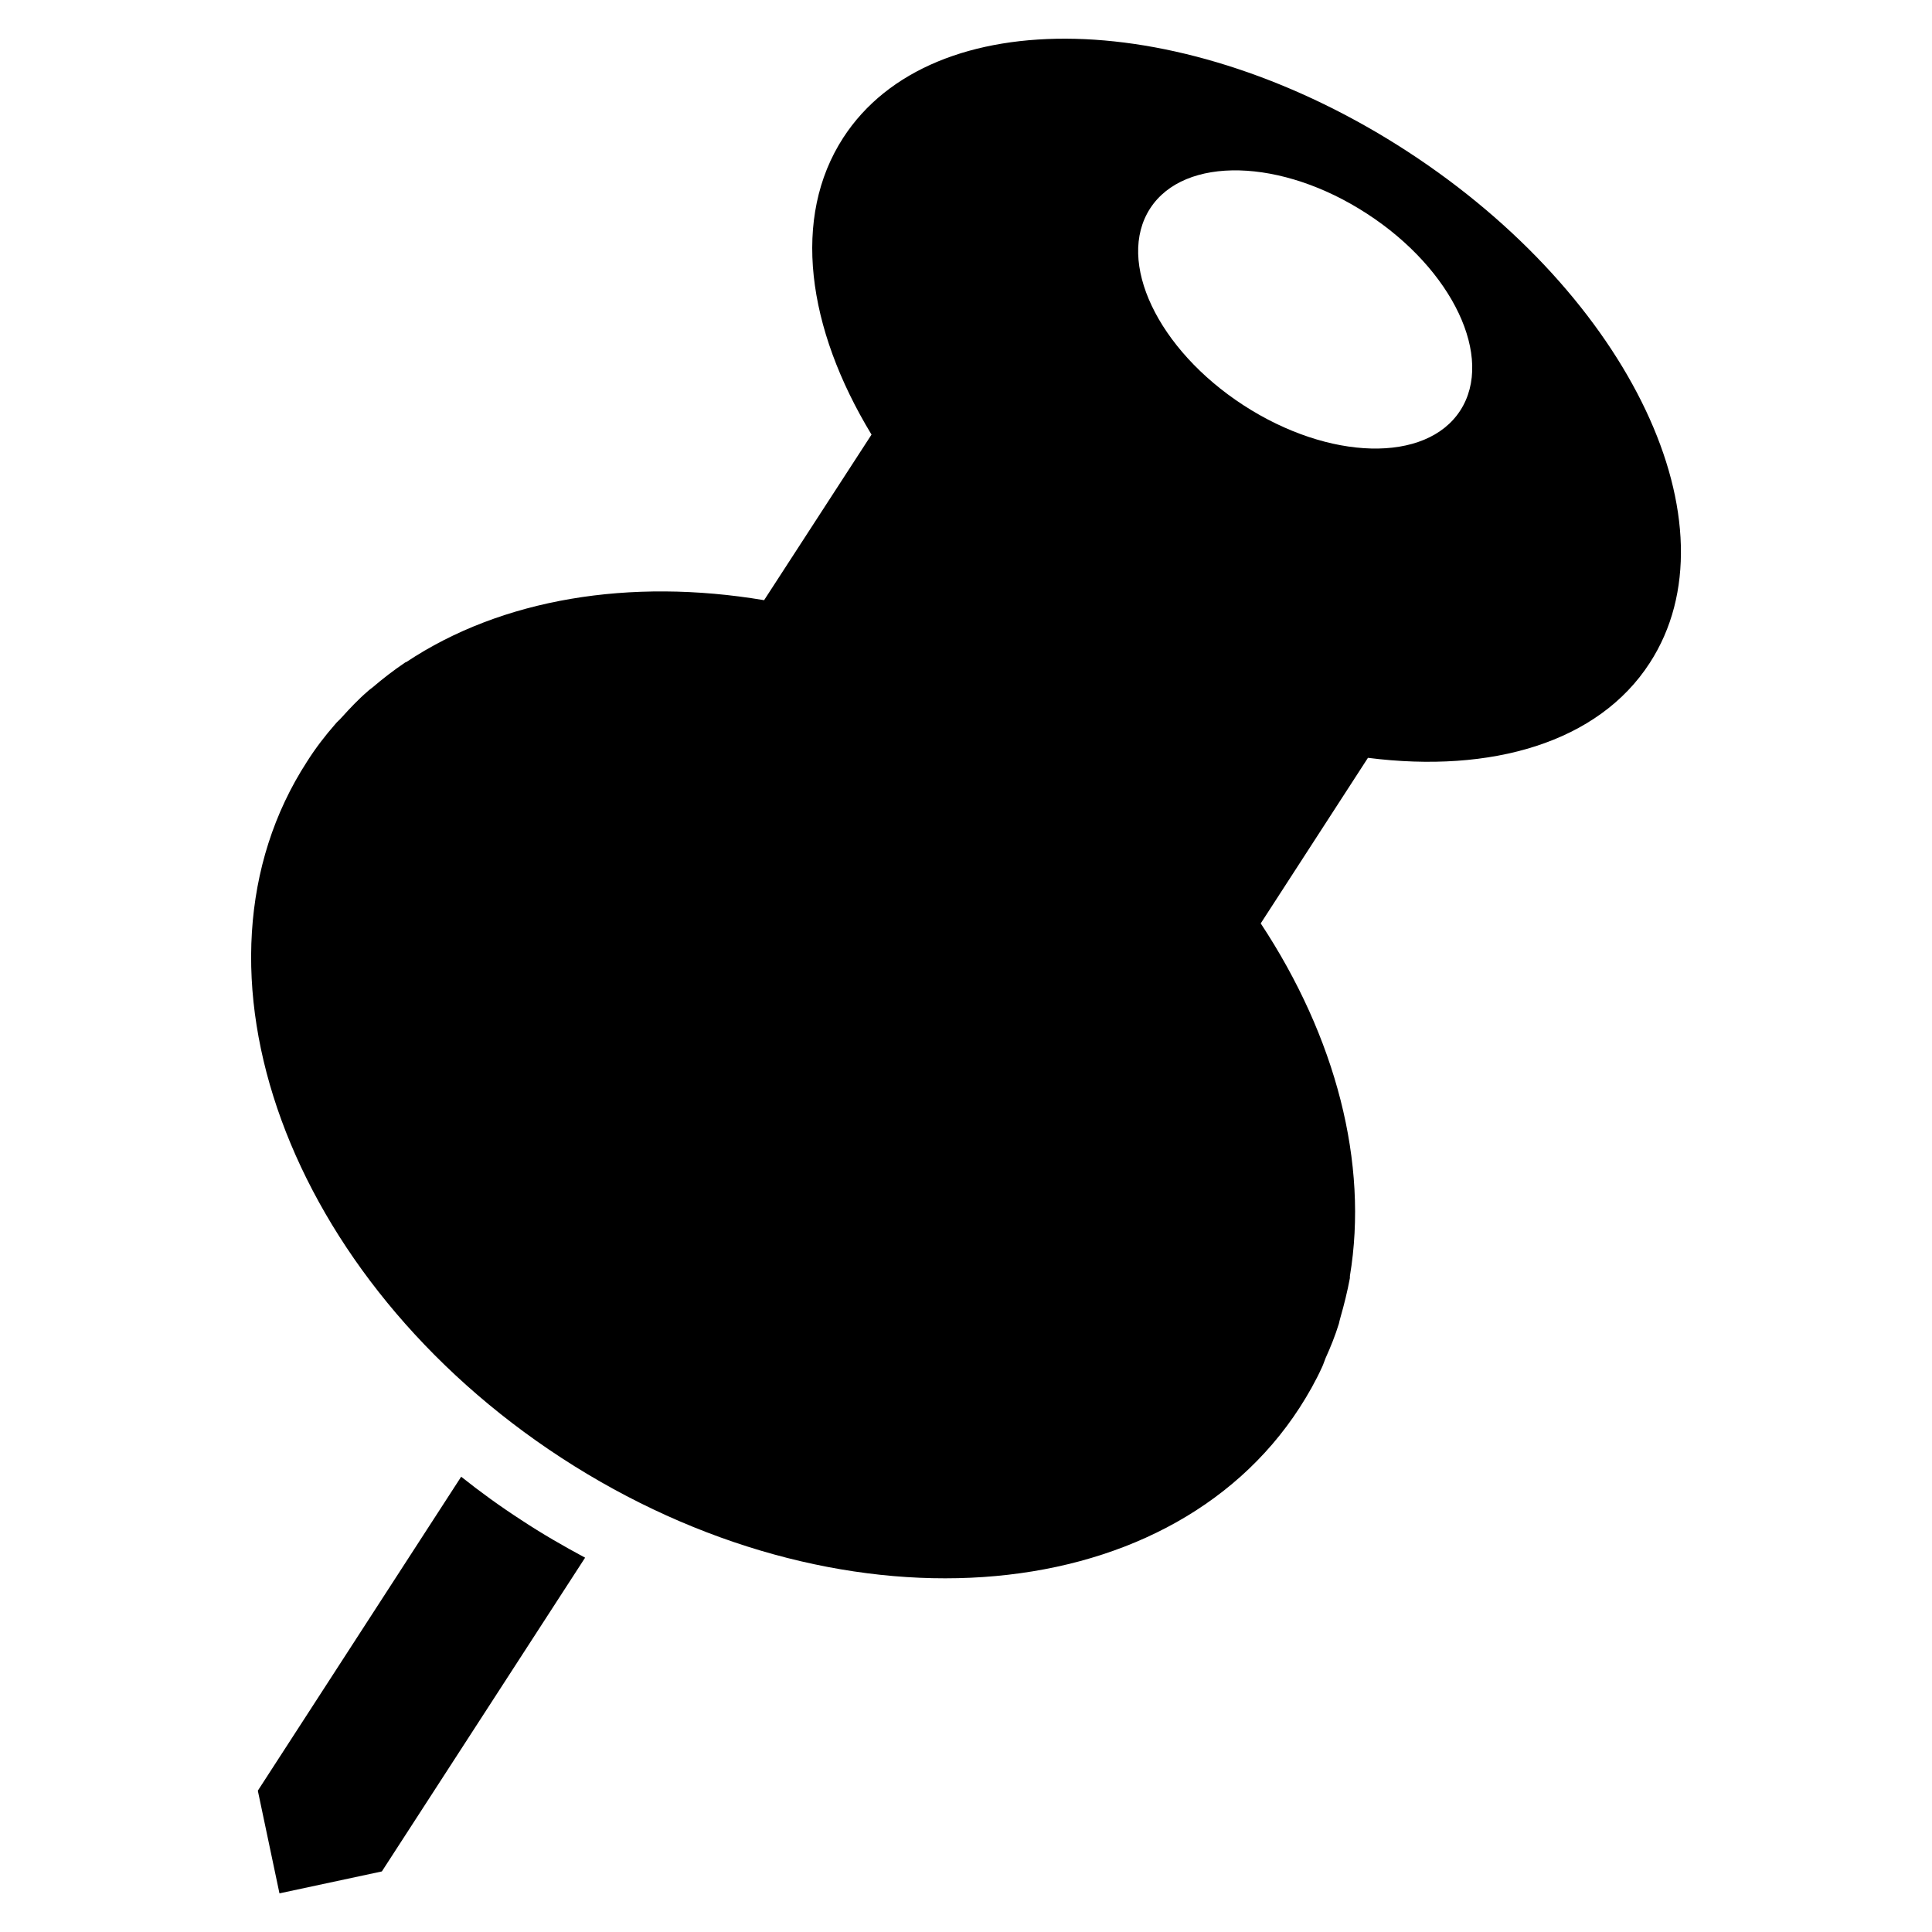
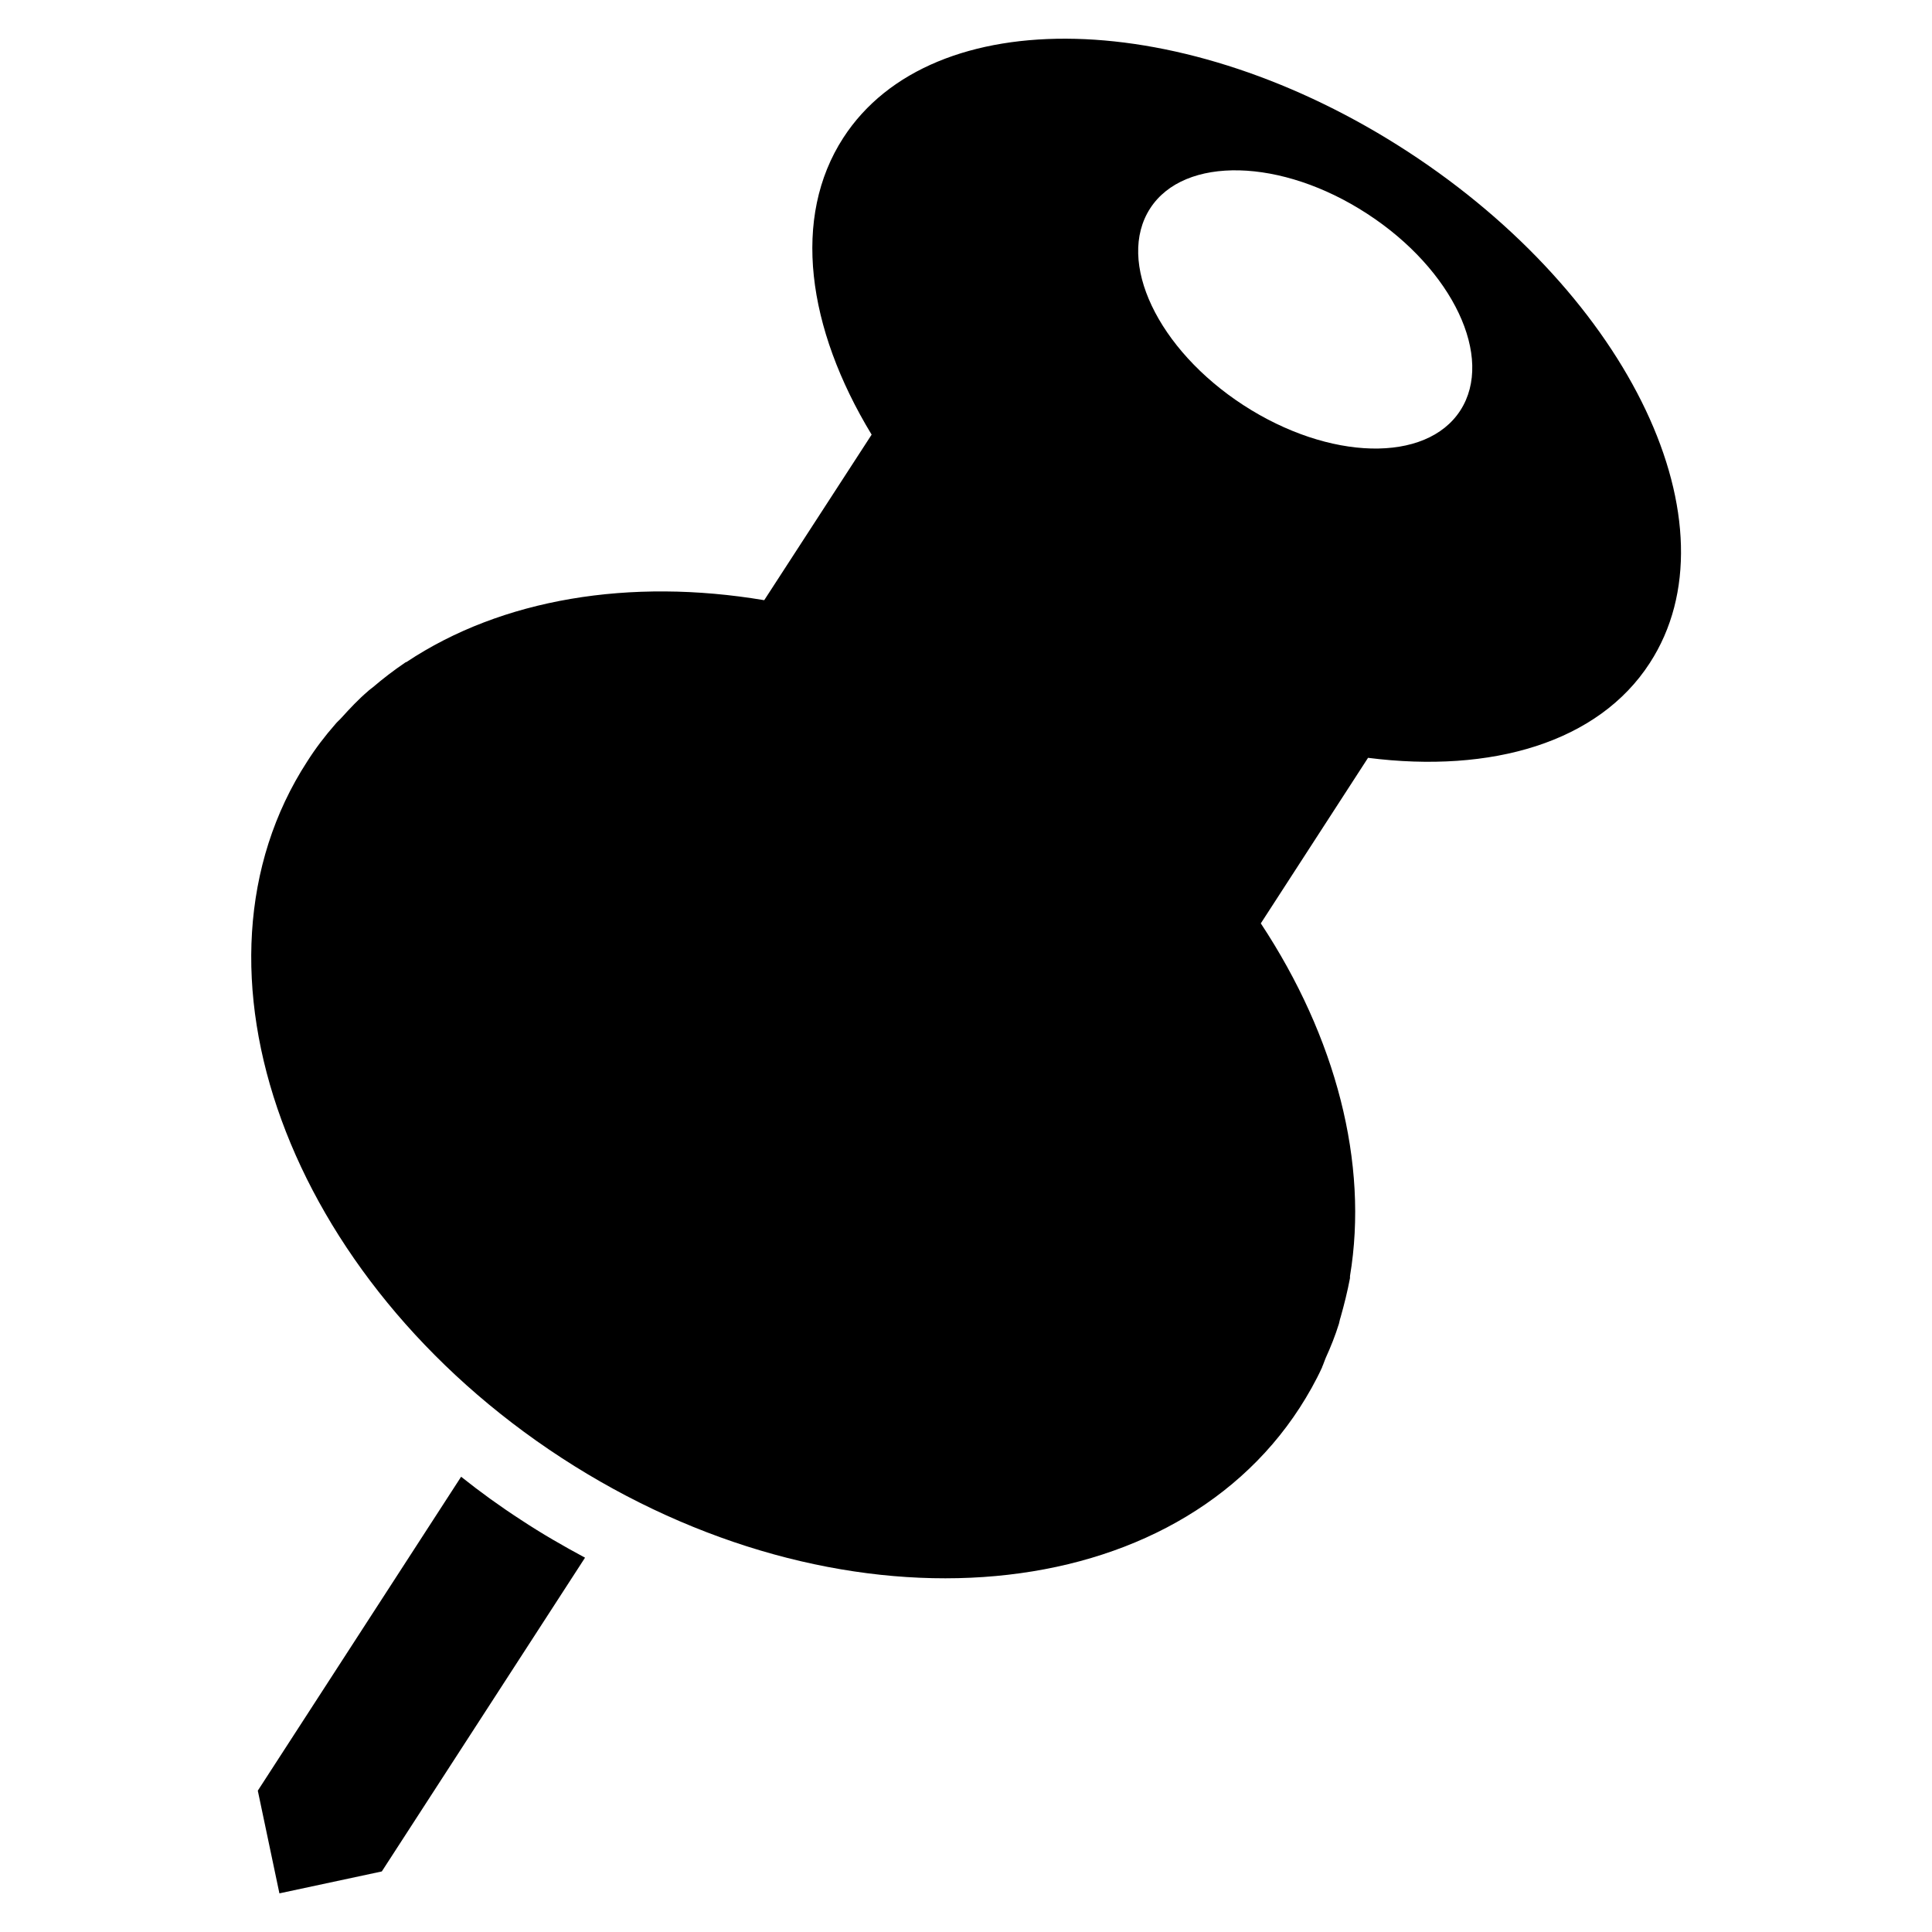
- <svg xmlns="http://www.w3.org/2000/svg" version="1.1" width="20" height="20" viewBox="0 0 20 20">
-   <path d="M4.774 15.287l-2.105 3.25 0.224 1.063 1.060-0.227 2.104-3.248c-0.224-0.12-0.446-0.248-0.661-0.39-0.218-0.141-0.426-0.292-0.622-0.448zM13.686 14.152c0.014-0.029 0.023-0.061 0.036-0.092 0.053-0.117 0.1-0.234 0.138-0.357 0.006-0.022 0.009-0.044 0.016-0.064 0.039-0.136 0.072-0.27 0.098-0.408 0-0.007 0-0.012 0-0.021 0.195-1.169-0.145-2.473-0.923-3.651l1.11-1.714c1.279 0.163 2.385-0.159 2.917-0.982 0.923-1.423-0.2-3.792-2.505-5.293-2.307-1.502-4.923-1.565-5.844-0.144-0.534 0.824-0.378 1.967 0.293 3.073l-1.112 1.714c-1.389-0.233-2.716-0.016-3.703 0.64-0.006 0.002-0.013 0.004-0.017 0.008-0.115 0.078-0.227 0.164-0.332 0.254-0.017 0.014-0.037 0.027-0.051 0.041-0.098 0.084-0.186 0.178-0.271 0.272-0.020 0.024-0.048 0.045-0.067 0.070-0.106 0.121-0.204 0.249-0.29 0.385-1.384 2.133-0.203 5.361 2.633 7.209 2.838 1.848 6.26 1.614 7.641-0.519 0.087-0.135 0.167-0.276 0.233-0.421zM12.871 4.194c-0.887-0.577-1.32-1.487-0.965-2.036 0.354-0.547 1.361-0.522 2.246 0.055 0.889 0.577 1.318 1.489 0.965 2.036s-1.358 0.522-2.246-0.055z" />
+ <svg xmlns="http://www.w3.org/2000/svg" version="1.1" width="32" height="32" viewBox="0 0 32 32">
+   <path d="M7.638 24.459l-3.368 5.2 0.358 1.701 1.696-0.363 3.366-5.197c-0.358-0.192-0.714-0.397-1.058-0.624-0.349-0.226-0.682-0.467-0.995-0.717zM21.898 22.643c0.022-0.046 0.037-0.098 0.058-0.147 0.085-0.187 0.16-0.374 0.221-0.571 0.010-0.035 0.014-0.070 0.026-0.102 0.062-0.218 0.115-0.432 0.157-0.653 0-0.011 0-0.019 0-0.034 0.312-1.87-0.232-3.957-1.477-5.842l1.776-2.742c2.046 0.261 3.816-0.254 4.667-1.571 1.477-2.277-0.32-6.067-4.008-8.469-3.691-2.403-7.877-2.504-9.35-0.23-0.854 1.318-0.605 3.147 0.469 4.917l-1.779 2.742c-2.222-0.373-4.346-0.026-5.925 1.024-0.010 0.003-0.021 0.006-0.027 0.013-0.184 0.125-0.363 0.262-0.531 0.406-0.027 0.022-0.059 0.043-0.082 0.066-0.157 0.134-0.298 0.285-0.434 0.435-0.032 0.038-0.077 0.072-0.107 0.112-0.17 0.194-0.326 0.398-0.464 0.616-2.214 3.413-0.325 8.578 4.213 11.534 4.541 2.957 10.016 2.582 12.226-0.83 0.139-0.216 0.267-0.442 0.373-0.674zM20.594 6.71c-1.419-0.923-2.112-2.379-1.544-3.258 0.566-0.875 2.178-0.835 3.594 0.088 1.422 0.923 2.109 2.382 1.544 3.258s-2.173 0.835-3.594-0.088z" />
</svg>
